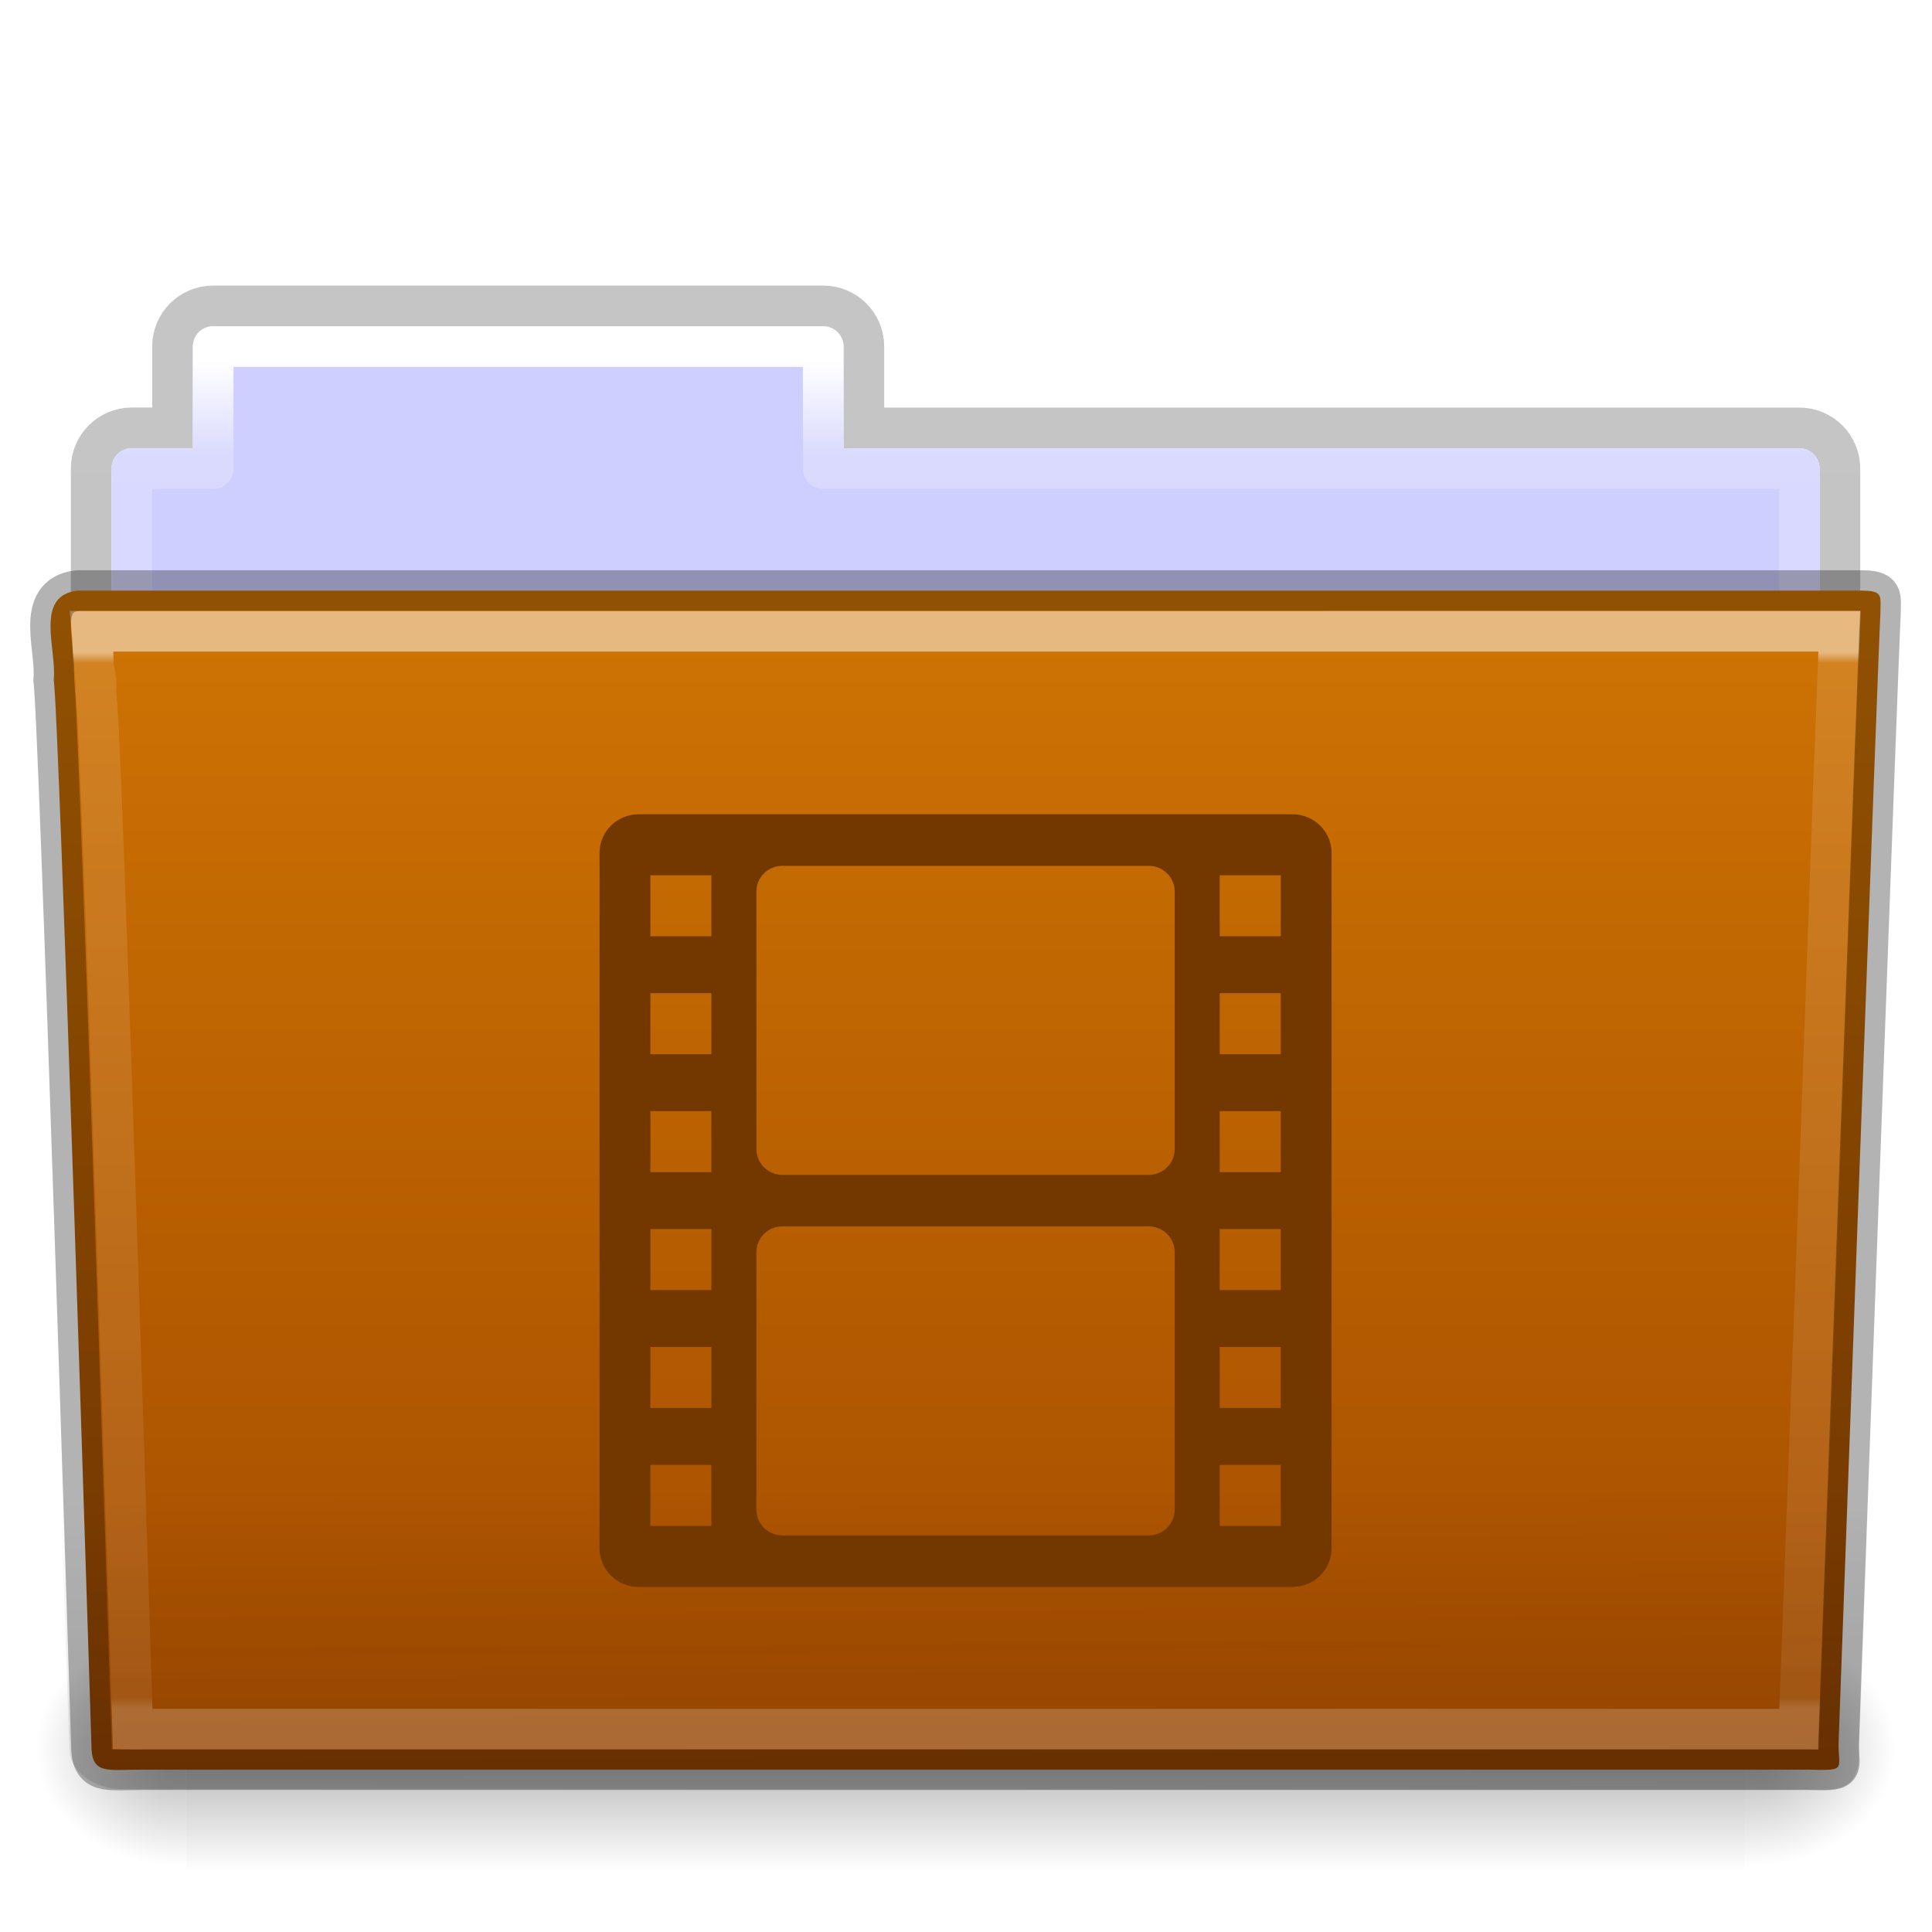
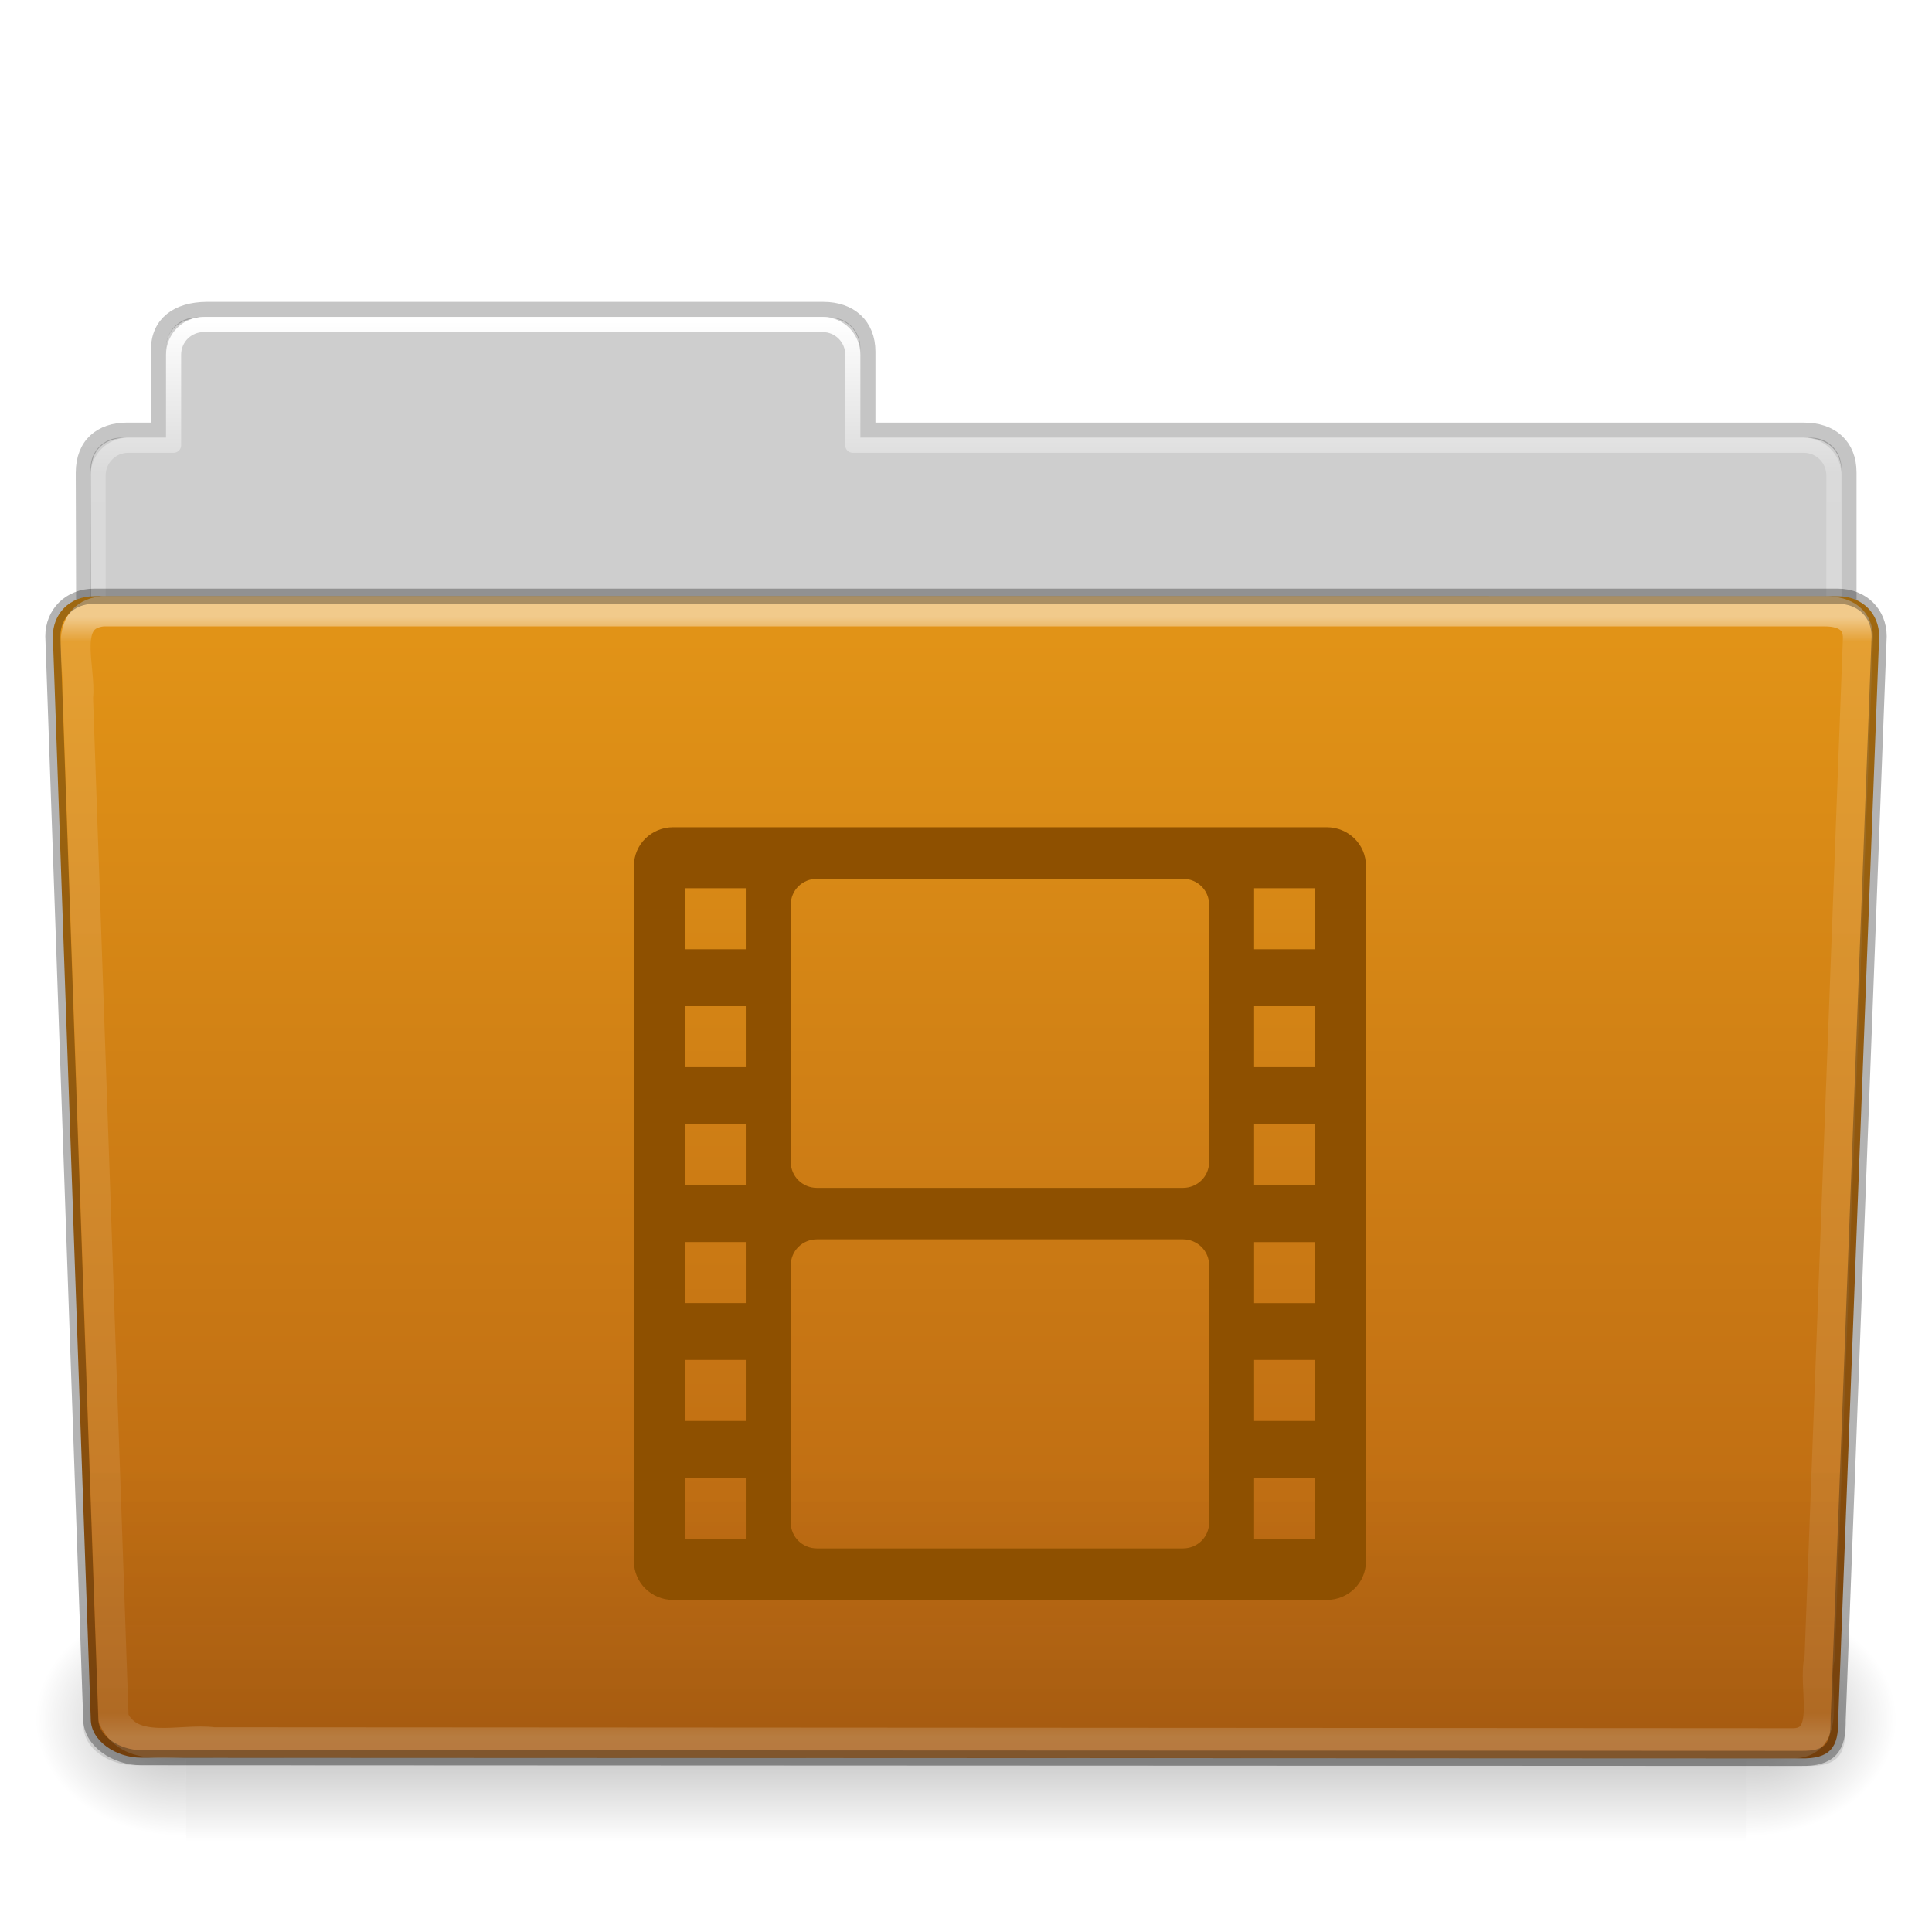
- <svg xmlns="http://www.w3.org/2000/svg" xmlns:xlink="http://www.w3.org/1999/xlink" version="1.1" id="svg18157" height="64" width="64">
-   <defs id="defs18159">
-     <linearGradient y2="35.582" x2="42.471" y1="11.953" x1="42.471" gradientTransform="matrix(1.201539,0,0,1.480088,3.886709,-12.0808)" gradientUnits="userSpaceOnUse" id="linearGradient12489" xlink:href="#linearGradient3454-2-5-0-3" />
-     <linearGradient id="linearGradient3454-2-5-0-3">
-       <stop id="stop3456-4-9-38-1" style="stop-color:#ffffff;stop-opacity:1" offset="0" />
-       <stop id="stop3458-39-80-3-5" style="stop-color:#ffffff;stop-opacity:0.235" offset="0.01" />
-       <stop id="stop3460-7-0-2-4" style="stop-color:#ffffff;stop-opacity:0.157" offset="0.99" />
-       <stop id="stop3462-0-9-8-7" style="stop-color:#ffffff;stop-opacity:0.392" offset="1" />
+ <svg xmlns="http://www.w3.org/2000/svg" xmlns:xlink="http://www.w3.org/1999/xlink" version="1.1" id="svg26392" height="64" width="64">
+   <defs id="defs26394">
+     <linearGradient y2="44.261" x2="97.539" y1="16.962" x1="97.539" gradientTransform="matrix(2.665841,0,0,2.717099,-142.7791,-63.19882)" gradientUnits="userSpaceOnUse" id="linearGradient5891" xlink:href="#linearGradient8272" />
+     <linearGradient id="linearGradient8272">
+       <stop id="stop8274" style="stop-color:#ffffff;stop-opacity:1" offset="0" />
+       <stop id="stop8276" style="stop-color:#ffffff;stop-opacity:0.235" offset="0.022" />
+       <stop id="stop8278" style="stop-color:#ffffff;stop-opacity:0.157" offset="0.979" />
+       <stop id="stop8280" style="stop-color:#ffffff;stop-opacity:0.392" offset="1" />
    </linearGradient>
-     <linearGradient y2="36.658" x2="22.809" y1="49.629" x1="22.935" gradientTransform="matrix(1.54211,0,0,1.344156,-5.016701,-15.83724)" gradientUnits="userSpaceOnUse" id="linearGradient12487" xlink:href="#linearGradient6129-963-697-142-998-580-273-44-2-2" />
-     <linearGradient id="linearGradient6129-963-697-142-998-580-273-44-2-2">
-       <stop offset="0" style="stop-color:#0a0a0a;stop-opacity:0.498" id="stop2661-01-6-2" />
-       <stop offset="1" style="stop-color:#0a0a0a;stop-opacity:0" id="stop2663-64-5-5" />
+     <linearGradient y2="36.599" x2="22.935" y1="49.629" x1="22.935" gradientTransform="matrix(3.036796,0,0,2.69097,-8.883113,-59.36461)" gradientUnits="userSpaceOnUse" id="linearGradient5887" xlink:href="#linearGradient6129-963-697-142-998-580-273" />
+     <linearGradient id="linearGradient6129-963-697-142-998-580-273">
+       <stop offset="0" style="stop-color:#0a0a0a;stop-opacity:0.498" id="stop2661" />
+       <stop offset="1" style="stop-color:#0a0a0a;stop-opacity:0" id="stop2663" />
    </linearGradient>
-     <linearGradient y2="43.761" x2="35.793" y1="17.118" x1="35.793" gradientTransform="matrix(1.347182,0,0,1.395296,-0.3471774,-19.45837)" gradientUnits="userSpaceOnUse" id="linearGradient12481" xlink:href="#linearGradient4632-0-6-4-7" />
+     <linearGradient y2="119.06" x2="-91" y1="44" x1="-91" gradientTransform="matrix(1,0,0,1.026667,147,-64.18659)" gradientUnits="userSpaceOnUse" id="linearGradient5883" xlink:href="#linearGradient4632-0-6-4" />
    <linearGradient id="linearGradient4632-0-6-4">
-       <stop id="stop4634-4-4-7" offset="0" style="stop-color:#aacb7d;stop-opacity:1;" />
-       <stop id="stop4636-3-1-5" offset="1" style="stop-color:#709937;stop-opacity:1;" />
+       <stop id="stop4634-4-4-7" offset="0" style="stop-color:#e39517;stop-opacity:1;" />
+       <stop id="stop4636-3-1-5" offset="1" style="stop-color:#b76412;stop-opacity:1;" />
    </linearGradient>
-     <radialGradient r="117.143" fy="486.648" fx="605.714" cy="486.648" cx="605.714" gradientTransform="matrix(-0.04148087,0,0,0.03328333,31.16308,25.71364)" gradientUnits="userSpaceOnUse" id="radialGradient12475" xlink:href="#linearGradient5060-820-91-9-0" />
-     <linearGradient id="linearGradient5060-820-91-9-0">
-       <stop offset="0" style="stop-color:#000000;stop-opacity:1" id="stop2681-778-5-1" />
-       <stop offset="1" style="stop-color:#000000;stop-opacity:0" id="stop2683-2-86-2" />
+     <linearGradient y2="609.505" x2="302.857" y1="366.648" x1="302.857" gradientTransform="matrix(0.2134205,0,0,0.06641689,-13.14788,75.51857)" gradientUnits="userSpaceOnUse" id="linearGradient5875" xlink:href="#linearGradient5048-585" />
+     <linearGradient id="linearGradient5048-585">
+       <stop offset="0" style="stop-color:#000000;stop-opacity:0" id="stop2667" />
+       <stop offset="0.5" style="stop-color:#000000;stop-opacity:1" id="stop2669" />
+       <stop offset="1" style="stop-color:#000000;stop-opacity:0" id="stop2671" />
    </linearGradient>
-     <radialGradient r="117.143" fy="486.648" fx="605.714" cy="486.648" cx="605.714" gradientTransform="matrix(0.04148087,0,0,0.03328333,32.80732,25.71364)" gradientUnits="userSpaceOnUse" id="radialGradient12471" xlink:href="#linearGradient5060-179-37-4-0" />
-     <linearGradient id="linearGradient5060-179-37-4-0">
-       <stop offset="0" style="stop-color:#000000;stop-opacity:1" id="stop2675-91-9-2" />
-       <stop offset="1" style="stop-color:#000000;stop-opacity:0" id="stop2677-09-0-9" />
+     <radialGradient r="117.143" fy="486.648" fx="605.714" cy="486.648" cx="605.714" gradientTransform="matrix(0.08277507,0,0,0.06641689,65.62891,75.51857)" gradientUnits="userSpaceOnUse" id="radialGradient5877" xlink:href="#linearGradient5060-179" />
+     <linearGradient id="linearGradient5060-179">
+       <stop offset="0" style="stop-color:#000000;stop-opacity:1" id="stop2675" />
+       <stop offset="1" style="stop-color:#000000;stop-opacity:0" id="stop2677" />
    </linearGradient>
-     <linearGradient y2="609.505" x2="302.857" y1="366.648" x1="302.857" gradientTransform="matrix(0.1069509,0,0,0.03328333,-6.669895,25.71364)" gradientUnits="userSpaceOnUse" id="linearGradient12467" xlink:href="#linearGradient5048-585-73-1-5" />
-     <linearGradient id="linearGradient5048-585-73-1-5">
-       <stop offset="0" style="stop-color:#000000;stop-opacity:0" id="stop2667-99-4-6" />
-       <stop offset="0.5" style="stop-color:#000000;stop-opacity:1" id="stop2669-5-9-4" />
-       <stop offset="1" style="stop-color:#000000;stop-opacity:0" id="stop2671-56-4-2" />
+     <radialGradient r="117.143" fy="486.648" fx="605.714" cy="486.648" cx="605.714" gradientTransform="matrix(-0.08277505,0,0,0.06641689,62.34783,75.51857)" gradientUnits="userSpaceOnUse" id="radialGradient5879" xlink:href="#linearGradient5060-820" />
+     <linearGradient id="linearGradient5060-820">
+       <stop offset="0" style="stop-color:#000000;stop-opacity:1" id="stop2681" />
+       <stop offset="1" style="stop-color:#000000;stop-opacity:0" id="stop2683" />
    </linearGradient>
-     <linearGradient y2="34.143" x2="21.37" y1="4.248" x1="21.37" gradientTransform="matrix(1.201539,0,0,1.425357,3.856921,-10.1053)" gradientUnits="userSpaceOnUse" id="linearGradient12463" xlink:href="#linearGradient4507-0-4-7" />
-     <linearGradient id="linearGradient4507-0-4-7">
-       <stop offset="0" style="stop-color:#ffffff;stop-opacity:1" id="stop4509-35-6-1" />
-       <stop offset="0.074" style="stop-color:#ffffff;stop-opacity:0.235" id="stop4511-46-3-8" />
-       <stop offset="0.99" style="stop-color:#ffffff;stop-opacity:0.157" id="stop4513-15-5-9" />
-       <stop offset="1" style="stop-color:#ffffff;stop-opacity:0.392" id="stop4515-1-1-8" />
+     <linearGradient y2="44.261" x2="97.539" y1="8.81" x1="97.539" gradientTransform="matrix(2.665841,0,0,2.646908,-143.3328,-60.04951)" gradientUnits="userSpaceOnUse" id="linearGradient5873" xlink:href="#linearGradient9235" />
+     <linearGradient id="linearGradient9235">
+       <stop offset="0" style="stop-color:#ffffff;stop-opacity:1" id="stop9237" />
+       <stop offset="0.109" style="stop-color:#ffffff;stop-opacity:0.235" id="stop9239" />
+       <stop offset="0.979" style="stop-color:#ffffff;stop-opacity:0.157" id="stop9241" />
+       <stop offset="1" style="stop-color:#ffffff;stop-opacity:0.392" id="stop9243" />
    </linearGradient>
-     <linearGradient id="linearGradient4646-7-4-3">
-       <stop id="stop4648-8-0-3" style="stop-color:#f9f9f9;stop-opacity:1" offset="0" />
-       <stop id="stop4650-1-7-3" style="stop-color:#d8d8d8;stop-opacity:1" offset="1" />
+     <linearGradient y2="3.634" x2="-51.786" y1="53.514" x1="-51.786" gradientTransform="matrix(2.168352,0,0,2.246465,141.9485,-62.59047)" gradientUnits="userSpaceOnUse" id="linearGradient5869" xlink:href="#linearGradient3104-8-8-97-4-6-11-5-5-1-0" />
+     <linearGradient id="linearGradient3104-8-8-97-4-6-11-5-5-1-0">
+       <stop id="stop3106-5-4-3-5-0-2-1-0-1-2" style="stop-color:#000000;stop-opacity:0.322" offset="0" />
+       <stop id="stop3108-4-3-7-8-2-0-7-9-4-9" style="stop-color:#000000;stop-opacity:0.278" offset="1" />
    </linearGradient>
-     <linearGradient id="linearGradient3104-8-8-97-4-6-11-5-5">
-       <stop id="stop3106-5-4-3-5-0-2-1-0" style="stop-color:#000000;stop-opacity:0.322" offset="0" />
-       <stop id="stop3108-4-3-7-8-2-0-7-9" style="stop-color:#000000;stop-opacity:0.278" offset="1" />
-     </linearGradient>
-     <linearGradient xlink:href="#linearGradient3104-8-8-97-4-6-11-5-5" id="linearGradient18155" gradientUnits="userSpaceOnUse" gradientTransform="matrix(1.087848,0,0,1.123205,143.6353,-17.41166)" x1="-51.786" y1="53.514" x2="-51.786" y2="3.634" />
-     <linearGradient xlink:href="#linearGradient7012-661-145-733-759-865-745" id="linearGradient3840" x1="22.559" y1="16.466" x2="22.559" y2="44.377" gradientUnits="userSpaceOnUse" />
-     <radialGradient xlink:href="#linearGradient3484" id="radialGradient3070" gradientUnits="userSpaceOnUse" gradientTransform="matrix(-1.274898e-8,1.714292,-2.159331,-1.4599595e-8,12.80936,2.857001)" cx="3" cy="5.017" fx="3" fy="5.017" r="21" />
-     <linearGradient xlink:href="#linearGradient6404" id="linearGradient3068" gradientUnits="userSpaceOnUse" gradientTransform="translate(-50.9409)" x1="62.989" y1="13.183" x2="62.989" y2="16.19" />
-     <linearGradient xlink:href="#linearGradient3390" id="linearGradient3061" gradientUnits="userSpaceOnUse" gradientTransform="translate(-53.76539,-0.1141929)" x1="82.453" y1="45.114" x2="65.34" y2="15.944" />
-     <linearGradient xlink:href="#linearGradient6129-963-697-142-998-580-273" id="linearGradient3056" gradientUnits="userSpaceOnUse" gradientTransform="matrix(1.144692,0,0,0.9977536,-3.466141,1.098842)" x1="22.935" y1="49.629" x2="22.809" y2="36.658" />
-     <radialGradient xlink:href="#linearGradient6087-437-184-795-110-662-495" id="radialGradient3053" gradientUnits="userSpaceOnUse" gradientTransform="matrix(0,1.207974,-1.627164,0,26.37175,8.266469)" cx="7.265" cy="8.302" fx="7.265" fy="8.302" r="20.98" />
-     <linearGradient xlink:href="#linearGradient8265-821-176-38-919-66-249" id="linearGradient3050" gradientUnits="userSpaceOnUse" x1="11.566" y1="22.292" x2="15.215" y2="33.955" />
-     <linearGradient x1="11.566" y1="22.292" x2="15.215" y2="33.955" id="linearGradient3466" xlink:href="#linearGradient8265-821-176-38-919-66-249" gradientUnits="userSpaceOnUse" />
-     <linearGradient id="linearGradient8265-821-176-38-919-66-249">
-       <stop id="stop2687" style="stop-color:#ffffff;stop-opacity:0.2" offset="0" />
-       <stop id="stop2689" style="stop-color:#ffffff;stop-opacity:0" offset="1" />
-     </linearGradient>
-     <radialGradient cx="7.265" cy="8.302" r="20.98" fx="7.265" fy="8.302" id="radialGradient2442-940-759" xlink:href="#linearGradient6087-437-184-795-110-662-495" gradientUnits="userSpaceOnUse" gradientTransform="matrix(0,1.207974,-1.627164,0,26.37175,8.266469)" />
-     <linearGradient id="linearGradient6087-437-184-795-110-662-495">
-       <stop id="stop2693" style="stop-color:#ffffff;stop-opacity:0.4" offset="0" />
-       <stop id="stop2695" style="stop-color:#ffffff;stop-opacity:0" offset="1" />
-     </linearGradient>
-     <linearGradient x1="22.935" y1="49.629" x2="22.809" y2="36.658" id="linearGradient6462-657-405" xlink:href="#linearGradient6129-963-697-142-998-580-273" gradientUnits="userSpaceOnUse" gradientTransform="matrix(1.144692,0,0,0.9977536,-3.466141,1.098842)" />
-     <linearGradient id="linearGradient6129-963-697-142-998-580-273">
-       <stop id="stop2661" style="stop-color:#0a0a0a;stop-opacity:0.498" offset="0" />
-       <stop id="stop2663" style="stop-color:#0a0a0a;stop-opacity:0" offset="1" />
-     </linearGradient>
-     <radialGradient cx="63.969" cy="14.113" r="23.097" fx="63.969" fy="14.113" id="radialGradient3404" xlink:href="#linearGradient7012-661-145-733-759-865-745" gradientUnits="userSpaceOnUse" gradientTransform="matrix(1.564693,-9.5143002e-8,6.1772287e-8,1.015888,-86.21257,8.146117)" />
-     <linearGradient id="linearGradient7012-661-145-733-759-865-745">
-       <stop id="stop2699" style="stop-color:#aacb7d;stop-opacity:1" offset="0" />
-       <stop id="stop2701" style="stop-color:#709937;stop-opacity:1" offset="1" />
-     </linearGradient>
-     <linearGradient x1="82.453" y1="45.114" x2="65.34" y2="15.944" id="linearGradient3412" xlink:href="#linearGradient3390" gradientUnits="userSpaceOnUse" gradientTransform="translate(-53.76539,-0.1141929)" />
-     <linearGradient id="linearGradient3390">
-       <stop id="stop3392" style="stop-color:#51751e;stop-opacity:1" offset="0" />
-       <stop id="stop3394" style="stop-color:#51751e;stop-opacity:1" offset="1" />
-     </linearGradient>
-     <linearGradient x1="302.857" y1="366.648" x2="302.857" y2="609.505" id="linearGradient7596-975" xlink:href="#linearGradient5048-585" gradientUnits="userSpaceOnUse" gradientTransform="matrix(0.08284024,0,0,0.03705882,-5.940829,25.41246)" />
-     <linearGradient id="linearGradient5048-585">
-       <stop id="stop2667" style="stop-color:#000000;stop-opacity:0" offset="0" />
-       <stop id="stop2669" style="stop-color:#000000;stop-opacity:1" offset="0.5" />
-       <stop id="stop2671" style="stop-color:#000000;stop-opacity:0" offset="1" />
-     </linearGradient>
-     <radialGradient cx="605.714" cy="486.648" r="117.143" fx="605.714" fy="486.648" id="radialGradient7598-526" xlink:href="#linearGradient5060-179" gradientUnits="userSpaceOnUse" gradientTransform="matrix(0.03212956,0,0,0.03705882,24.63678,25.41246)" />
-     <linearGradient id="linearGradient5060-179">
-       <stop id="stop2675" style="stop-color:#000000;stop-opacity:1" offset="0" />
-       <stop id="stop2677" style="stop-color:#000000;stop-opacity:0" offset="1" />
-     </linearGradient>
-     <radialGradient cx="605.714" cy="486.648" r="117.143" fx="605.714" fy="486.648" id="radialGradient7600-312" xlink:href="#linearGradient5060-820" gradientUnits="userSpaceOnUse" gradientTransform="matrix(-0.03212956,0,0,0.03705882,23.36322,25.41246)" />
-     <linearGradient id="linearGradient5060-820">
-       <stop id="stop2681" style="stop-color:#000000;stop-opacity:1" offset="0" />
-       <stop id="stop2683" style="stop-color:#000000;stop-opacity:0" offset="1" />
-     </linearGradient>
-     <linearGradient x1="62.989" y1="13.183" x2="62.989" y2="16.19" id="linearGradient3482" xlink:href="#linearGradient6404" gradientUnits="userSpaceOnUse" gradientTransform="translate(-50.9409)" />
-     <linearGradient id="linearGradient6404">
-       <stop id="stop6406" style="stop-color:#f9f9f9;stop-opacity:1" offset="0" />
-       <stop id="stop6408" style="stop-color:#c9c9c9;stop-opacity:1" offset="1" />
-     </linearGradient>
-     <radialGradient cx="3" cy="5.017" r="21" fx="3" fy="5.017" id="radialGradient3470" xlink:href="#linearGradient3484" gradientUnits="userSpaceOnUse" gradientTransform="matrix(-1.274898e-8,1.714292,-2.159331,-1.4599595e-8,12.80936,2.857001)" />
-     <linearGradient id="linearGradient3484">
-       <stop id="stop3486" style="stop-color:#bdbdbd;stop-opacity:1" offset="0" />
-       <stop id="stop3488" style="stop-color:#d0d0d0;stop-opacity:1" offset="1" />
-     </linearGradient>
-     <linearGradient x1="86.133" y1="105.105" x2="84.639" y2="20.895" id="linearGradient2606" xlink:href="#linearGradient5128" gradientUnits="userSpaceOnUse" gradientTransform="matrix(0.2014014,0,0,0.2014015,18.1103,20.3117)" />
-     <linearGradient id="linearGradient5128">
-       <stop id="stop5130" style="stop-color:#ffffff;stop-opacity:1" offset="0" />
-       <stop id="stop5132" style="stop-color:#959595;stop-opacity:1" offset="1" />
-     </linearGradient>
-     <linearGradient x1="32.036" y1="19" x2="32.036" y2="47.012" id="linearGradient3413" xlink:href="#linearGradient3309" gradientUnits="userSpaceOnUse" />
-     <linearGradient x1="63.999" y1="3.1" x2="63.999" y2="122.899" id="linearGradient3309" gradientUnits="userSpaceOnUse">
-       <stop id="stop3311" style="stop-color:#f6f6f6;stop-opacity:1" offset="0" />
-       <stop id="stop3313" style="stop-color:#d2d2d2;stop-opacity:1" offset="1" />
-     </linearGradient>
-     <linearGradient x1="25.923" y1="19" x2="25.923" y2="47.045" id="linearGradient3415" xlink:href="#linearGradient3397" gradientUnits="userSpaceOnUse" />
-     <linearGradient id="linearGradient3397">
-       <stop id="stop3399" style="stop-color:#a0a0a0;stop-opacity:1" offset="0" />
-       <stop id="stop3401" style="stop-color:#787878;stop-opacity:1" offset="1" />
-     </linearGradient>
-     <linearGradient y2="36.599" x2="22.935" y1="49.629" x1="22.935" gradientTransform="matrix(2.204126,0,0,1.953124,44.81525,2.968136)" gradientUnits="userSpaceOnUse" id="linearGradient5887" xlink:href="#linearGradient6129-963-697-142-998-580-273-44-2-2" />
-     <linearGradient y2="119.06" x2="-91" y1="44" x1="-91" gradientTransform="matrix(0.7258065,0,0,0.7451619,116.8134,18.32545)" gradientUnits="userSpaceOnUse" id="linearGradient5883" xlink:href="#linearGradient4632-0-6-4-7" />
-     <linearGradient id="linearGradient4632-0-6-4-7">
-       <stop id="stop4634-4-4-7-5" offset="0" style="stop-color:#ce7303;stop-opacity:1;" />
-       <stop id="stop4636-3-1-5-3" offset="1" style="stop-color:#a44c00;stop-opacity:1;" />
+     <linearGradient id="linearGradient6404-7-5">
+       <stop offset="0" style="stop-color:#f9f9f9;stop-opacity:1" id="stop6406-1-8" />
+       <stop offset="1" style="stop-color:#c9c9c9;stop-opacity:1" id="stop6408-9-6" />
    </linearGradient>
  </defs>
-   <g id="layer1" transform="translate(0,16)">
-     <path id="rect4251-0-0-61" d="m 7.062,-5.867 c -0.746,0 -1.347,0.601 -1.347,1.347 v 2.694 H 4.368 c -0.746,0 -1.347,0.601 -1.347,1.347 V 7.605 c 0,0.746 0.601,1.347 1.347,1.347 H 59.602 c 0.746,0 1.347,-0.601 1.347,-1.347 v -8.083 c 0,-0.746 -0.601,-1.347 -1.347,-1.347 H 28.617 v -2.694 c 0,-0.746 -0.601,-1.347 -1.347,-1.347 z" style="color:#000000;display:inline;overflow:visible;visibility:visible;opacity:0.8;fill:none;stroke:url(#linearGradient18155);stroke-width:1.347;stroke-linecap:butt;stroke-linejoin:miter;stroke-miterlimit:4;stroke-dasharray:none;stroke-dashoffset:0;stroke-opacity:1;marker:none;enable-background:accumulate" />
-     <path id="rect4251-3-2" d="m 7.062,-5.193 c -0.373,0 -0.674,0.3 -0.674,0.674 v 3.368 H 4.368 c -0.373,0 -0.674,0.3 -0.674,0.674 V 7.605 c 0,0.373 0.3,0.674 0.674,0.674 H 59.602 c 0.373,0 0.674,-0.3 0.674,-0.674 v -8.083 c 0,-0.373 -0.3,-0.674 -0.674,-0.674 H 27.944 v -3.368 c 0,-0.373 -0.3,-0.674 -0.674,-0.674 z" style="color:#000000;display:inline;overflow:visible;visibility:visible;fill:#ceceff;fill-opacity:1;fill-rule:nonzero;stroke:none;stroke-width:1.347;marker:none;enable-background:accumulate" />
-     <path id="rect4251-9-21-7" d="m 7.062,-4.519 v 4.042 H 4.368 V 8.952 H 59.602 V -0.478 H 27.27 V -4.519 Z" style="color:#000000;display:inline;overflow:visible;visibility:visible;fill:none;stroke:url(#linearGradient12463);stroke-width:1.347;stroke-linecap:round;stroke-linejoin:round;stroke-miterlimit:4;stroke-dasharray:none;stroke-dashoffset:0;stroke-opacity:1;marker:none;enable-background:accumulate" />
-     <rect width="51.642" height="8.083" x="6.164" y="37.917" id="rect4173-8-8" style="display:inline;overflow:visible;visibility:visible;opacity:0.3;fill:url(#linearGradient12467);fill-opacity:1;fill-rule:nonzero;stroke:none;stroke-width:1.347;marker:none" />
-     <path d="m 57.806,37.917 c 0,0 0,8.083 0,8.083 2.136,0.015 5.164,-1.811 5.164,-4.042 0,-2.231 -2.384,-4.041 -5.164,-4.041 z" id="path5058-9-0" style="display:inline;overflow:visible;visibility:visible;opacity:0.3;fill:url(#radialGradient12471);fill-opacity:1;fill-rule:nonzero;stroke:none;stroke-width:1.347;marker:none" />
-     <path d="m 6.164,37.917 c 0,0 0,8.083 0,8.083 -2.136,0.015 -5.164,-1.811 -5.164,-4.042 0,-2.231 2.384,-4.041 5.164,-4.041 z" id="path5018-6-6" style="display:inline;overflow:visible;visibility:visible;opacity:0.3;fill:url(#radialGradient12475);fill-opacity:1;fill-rule:nonzero;stroke:none;stroke-width:1.347;marker:none" />
-     <path d="M 2.566,3.564 C 1.122,3.737 1.893,5.523 1.778,6.527 1.946,7.177 3.028,41.792 3.028,41.792 c 0,0.999 0.474,0.83 1.674,0.83 17.767,0 37.415,0 55.182,0 1.293,0.031 1.02,0.016 1.02,-0.845 0,0 1.338,-36.851 1.386,-37.426 0,-0.606 0.122,-0.786 -0.637,-0.786 -18.974,0 -40.112,0 -59.086,0 z" id="path3388-7-1" style="fill:url(#linearGradient12481);fill-opacity:1;stroke:none;stroke-width:1.347" />
-     <path d="m 2.426,4.325 59.137,5.389e-4 c 0.854,0 1.408,0.599 1.408,1.344 L 61.579,41.99 c 0.02,0.942 -0.282,1.316 -1.274,1.296 L 4.019,43.262 c -0.854,0 -1.716,-0.556 -1.716,-1.301 L 1.018,5.669 c 0,-0.745 0.554,-1.344 1.408,-1.344 z" id="path6127-1-4" style="opacity:0.4;fill:url(#linearGradient12487);fill-opacity:1;stroke:none;stroke-width:1.347" />
-     <path d="m 3.051,4.911 c 0.023,0.247 0.03,0.725 0.042,1.224 0.031,0.121 0.034,0.083 0.042,0.131 0.015,0.093 0.036,0.193 0.042,0.262 0.009,0.105 -0.009,0.242 0,0.393 0.018,0.303 0.061,0.715 0.084,1.224 0.046,1.019 0.105,2.391 0.168,4.066 0.126,3.35 0.274,7.772 0.421,12.153 0.286,8.499 0.532,16.42 0.547,16.918 0.165,0.005 0.096,0 0.337,0 H 59.59 c 0.017,-0.46 0.341,-8.99 0.674,-18.055 0.171,-4.653 0.331,-9.352 0.463,-12.896 0.066,-1.772 0.127,-3.262 0.168,-4.328 0.018,-0.46 0.03,-0.802 0.042,-1.093 z" id="path4587-3-5" style="color:#000000;display:inline;overflow:visible;visibility:visible;opacity:0.5;fill:none;stroke:url(#linearGradient12489);stroke-width:1.347;stroke-linecap:round;stroke-linejoin:miter;stroke-miterlimit:4;stroke-dasharray:none;stroke-dashoffset:0;stroke-opacity:1;marker:none;enable-background:accumulate" />
-     <path d="M 2.566,3.564 C 1.122,3.737 1.893,5.523 1.778,6.527 1.946,7.177 3.028,41.792 3.028,41.792 c 0,0.999 0.474,0.83 1.674,0.83 17.767,0 37.415,0 55.182,0 1.293,0.031 1.02,0.016 1.02,-0.845 0,0 1.338,-36.851 1.386,-37.426 0,-0.606 0.122,-0.786 -0.637,-0.786 -18.974,0 -40.112,0 -59.086,0 z" id="path3388-7-1-7" style="opacity:0.3;fill:none;stroke:#000000;stroke-width:1.347;stroke-linecap:round;stroke-linejoin:round;stroke-miterlimit:4;stroke-dashoffset:0;stroke-opacity:1" />
-     <g transform="matrix(0.7834898,0,0,0.7834898,18.45463,-24.84299)" id="g4856">
-       <g style="fill:#733700;fill-opacity:1" id="layer1-9" transform="matrix(2.210739,0,0,2.177988,-0.416293,45.71374)">
-         <path style="color:#bebebe;display:inline;overflow:visible;visibility:visible;fill:#733700;fill-opacity:1;fill-rule:nonzero;stroke:none;stroke-width:1.276;marker:none;enable-background:accumulate" d="M 15.965,21 C 15.431,21 15,21.423 15,21.949 V 39.051 C 15,39.577 15.431,40 15.965,40 H 32.035 C 32.569,40 33,39.577 33,39.051 V 21.949 C 33,21.423 32.569,21 32.035,21 Z M 19.5,22.268 h 9 c 0.356,0 0.643,0.282 0.643,0.633 v 6.332 c 0,0.351 -0.286,0.635 -0.643,0.635 h -9 c -0.356,0 -0.643,-0.284 -0.643,-0.635 v -6.332 c 0,-0.351 0.286,-0.633 0.643,-0.633 z m 10.75,0.232 h 1.5 V 24 h -1.5 z M 16.25,22.5 h 1.5 V 24 h -1.5 z m 14,2.9 h 1.5 v 1.5 h -1.5 z m -14,3.9e-4 h 1.5 v 1.5 h -1.5 z m 14,2.9 h 1.5 v 1.5 h -1.5 z m -14,0 h 1.5 v 1.5 h -1.5 z m 14,2.9 h 1.5 v 1.5 h -1.5 z M 19.5,31.133 h 9 c 0.356,0 0.643,0.284 0.643,0.635 v 6.332 c 0,0.351 -0.286,0.633 -0.643,0.633 h -9 c -0.356,0 -0.643,-0.282 -0.643,-0.633 v -6.332 c 0,-0.351 0.286,-0.635 0.643,-0.635 z M 16.25,31.2 h 1.5 v 1.5 h -1.5 z m 14,2.9 h 1.5 v 1.5 h -1.5 z m -14,0 h 1.5 v 1.5 h -1.5 z m 14,2.9 h 1.5 v 1.5 h -1.5 z m -14,0 h 1.5 v 1.5 h -1.5 z" transform="matrix(0.7777778,0,0,0.7894737,-10.66667,-16.57895)" id="rect3032" />
+   <g id="layer1">
+     <g transform="matrix(0.5,0,0,0.5,-3.870764e-8,29)" id="g875">
+       <path style="color:#000000;display:inline;overflow:visible;visibility:visible;fill:#cecece;fill-opacity:1;fill-rule:nonzero;stroke:none;stroke-width:1;marker:none;enable-background:accumulate" d="m 13,-36.969 c -1.108,0 -2,0.892 -2,2 v 5.969 H 8 c -1.108,0 -2,0.892 -2,2 v 11 c 0,1.108 0.892,2 2,2 H 120 c 1.108,0 2,-0.892 2,-2 v -11 c 0,-1.108 -0.892,-2 -2,-2 H 57 v -5.969 c 0,-1.108 -0.892,-2 -2,-2 z" id="rect8678-4" />
+       <path d="m 13.663,-37.5 c -1.878,0.021 -3.163,0.914 -3.163,2.672 v 5.327 c -0.961,0 -1.477,-0.003 -2.104,0 -1.679,0.008 -2.878,0.945 -2.878,2.833 0.094,27.498 -0.018,28.922 -0.018,31.257 3.906,0 117,-9.887 117,-14.142 V -26.695 c 0,-1.758 -1.158,-2.826 -3.036,-2.805 H 57.5 v -5.199 c 0,-1.758 -1.187,-2.801 -2.948,-2.801 H 13.663 Z" id="path3468" style="color:#000000;display:inline;overflow:visible;visibility:visible;opacity:0.8;fill:none;stroke:url(#linearGradient5869);stroke-width:1;stroke-linecap:butt;stroke-linejoin:miter;stroke-miterlimit:4;stroke-dasharray:none;stroke-dashoffset:0;stroke-opacity:1;marker:none;enable-background:accumulate" />
+       <path style="color:#000000;display:inline;overflow:visible;visibility:visible;fill:none;stroke:url(#linearGradient5873);stroke-width:1;stroke-linecap:round;stroke-linejoin:round;stroke-miterlimit:4;stroke-dasharray:none;stroke-dashoffset:0;stroke-opacity:1;marker:none;enable-background:accumulate" d="m 13.5,-36.5 c -1.108,0 -2,0.892 -2,2 v 6 H 8.5 c -1.108,0 -2,0.892 -2,2 v 11 c 0,1.108 0.892,2 2,2 H 119.5 c 1.108,0 2,-0.892 2,-2 v -11 c 0,-1.108 -0.892,-2 -2,-2 H 56.5 v -6 c 0,-1.108 -0.892,-2 -2,-2 z" id="rect8678" />
+       <g transform="matrix(1.002734,0,0,0.9919518,-0.1633134,-51.0664)" id="g2479">
+         <rect width="103.052" height="16.13" x="12.463" y="99.87" id="rect4173" style="display:inline;overflow:visible;visibility:visible;opacity:0.3;fill:url(#linearGradient5875);fill-opacity:1;fill-rule:nonzero;stroke:none;stroke-width:1;marker:none" />
+         <path d="m 115.514,99.871 c 0,0 0,16.129 0,16.129 4.263,0.03 10.305,-3.614 10.305,-8.066 0,-4.452 -4.757,-8.063 -10.305,-8.063 z" id="path5058" style="display:inline;overflow:visible;visibility:visible;opacity:0.3;fill:url(#radialGradient5877);fill-opacity:1;fill-rule:nonzero;stroke:none;stroke-width:1;marker:none" />
+         <path d="m 12.463,99.871 c 0,0 0,16.129 0,16.129 -4.263,0.03 -10.305,-3.614 -10.305,-8.066 0,-4.452 4.757,-8.063 10.305,-8.063 z" id="path5018" style="display:inline;overflow:visible;visibility:visible;opacity:0.3;fill:url(#radialGradient5879);fill-opacity:1;fill-rule:nonzero;stroke:none;stroke-width:1;marker:none" />
+       </g>
+       <path d="m 6.25,-18.5 115.5,10e-4 c 1.669,0 2.75,1.184 2.75,2.655 l -2.716,71.781 c 0.039,1.862 -0.55,2.6 -2.489,2.561 L 9.362,58.452 c -1.669,0 -3.351,-1.099 -3.351,-2.571 l -2.51,-71.725 c 0,-1.472 1.081,-2.656 2.75,-2.656 z" id="path3369" style="display:inline;overflow:visible;visibility:visible;fill:url(#linearGradient5883);fill-opacity:1;fill-rule:nonzero;stroke:none;stroke-width:1;marker:none;enable-background:accumulate" />
+       <path d="m 5.773,-19 116.455,10e-4 c 1.682,0 2.773,1.199 2.773,2.69 l -2.739,72.713 c 0.039,1.886 -0.555,2.634 -2.509,2.595 L 8.91,58.951 c -1.682,0 -3.379,-1.113 -3.379,-2.604 l -2.531,-72.656 c 0,-1.491 1.09,-2.691 2.773,-2.691 z" id="path6127" style="opacity:0.4;fill:url(#linearGradient5887);fill-opacity:1;stroke:none" />
+       <path style="display:inline;overflow:visible;visibility:visible;opacity:0.5;fill:none;stroke:url(#linearGradient5891);stroke-width:2;stroke-linecap:round;stroke-linejoin:round;stroke-miterlimit:4;stroke-dasharray:none;stroke-dashoffset:0;stroke-opacity:1;marker:none;enable-background:accumulate" d="m 6.804,-17.5 c -2.849,0.297 -1.409,3.767 -1.64,5.72 0.786,22.548 1.575,45.096 2.359,67.644 1.189,2.49 4.43,1.282 6.638,1.574 35.235,0.021 69.506,0.041 104.741,0.062 2.566,-0.165 1.157,-3.818 1.653,-5.656 0.855,-22.569 2.543,-67.571 2.543,-67.571 0,-1.162 -0.78,-1.773 -2.207,-1.773 H 6.804 Z" id="path8263" />
+       <path d="m 6.25,-18.5 115.5,10e-4 c 1.669,0 2.75,1.184 2.75,2.655 l -2.716,71.781 c 0.039,1.862 -0.55,2.6 -2.489,2.561 L 9.362,58.452 c -1.669,0 -3.351,-1.099 -3.351,-2.571 l -2.51,-71.725 c 0,-1.472 1.081,-2.656 2.75,-2.656 z" id="path3369-7" style="display:inline;overflow:visible;visibility:visible;opacity:0.3;fill:none;stroke:#000000;stroke-width:1;stroke-linecap:round;stroke-linejoin:round;stroke-miterlimit:4;stroke-dasharray:none;stroke-dashoffset:0;stroke-opacity:1;marker:none;enable-background:accumulate" />
+       <g id="g4856" transform="matrix(1.566979,0,0,1.566979,39.18814,-74.82542)">
+         <g transform="matrix(2.210739,0,0,2.177988,-0.416293,45.71374)" id="layer1-9" style="fill:#8e5000;fill-opacity:1">
+           <path id="rect3032" transform="matrix(0.7777778,0,0,0.7894737,-10.66667,-16.57895)" d="M 15.965,21 C 15.431,21 15,21.423 15,21.949 V 39.051 C 15,39.577 15.431,40 15.965,40 H 32.035 C 32.569,40 33,39.577 33,39.051 V 21.949 C 33,21.423 32.569,21 32.035,21 Z M 19.5,22.268 h 9 c 0.356,0 0.643,0.282 0.643,0.633 v 6.332 c 0,0.351 -0.286,0.635 -0.643,0.635 h -9 c -0.356,0 -0.643,-0.284 -0.643,-0.635 v -6.332 c 0,-0.351 0.286,-0.633 0.643,-0.633 z m 10.75,0.232 h 1.5 V 24 h -1.5 z M 16.25,22.5 h 1.5 V 24 h -1.5 z m 14,2.9 h 1.5 v 1.5 h -1.5 z m -14,3.9e-4 h 1.5 v 1.5 h -1.5 z m 14,2.9 h 1.5 v 1.5 h -1.5 z m -14,0 h 1.5 v 1.5 h -1.5 z m 14,2.9 h 1.5 v 1.5 h -1.5 z M 19.5,31.133 h 9 c 0.356,0 0.643,0.284 0.643,0.635 v 6.332 c 0,0.351 -0.286,0.633 -0.643,0.633 h -9 c -0.356,0 -0.643,-0.282 -0.643,-0.633 v -6.332 c 0,-0.351 0.286,-0.635 0.643,-0.635 z M 16.25,31.2 h 1.5 v 1.5 h -1.5 z m 14,2.9 h 1.5 v 1.5 h -1.5 z m -14,0 h 1.5 v 1.5 h -1.5 z m 14,2.9 h 1.5 v 1.5 h -1.5 z m -14,0 h 1.5 v 1.5 h -1.5 z" style="color:#bebebe;display:inline;overflow:visible;visibility:visible;fill:#8e5000;fill-opacity:1;fill-rule:nonzero;stroke:none;stroke-width:1.276;marker:none;enable-background:accumulate" />
+         </g>
      </g>
    </g>
  </g>
</svg>
